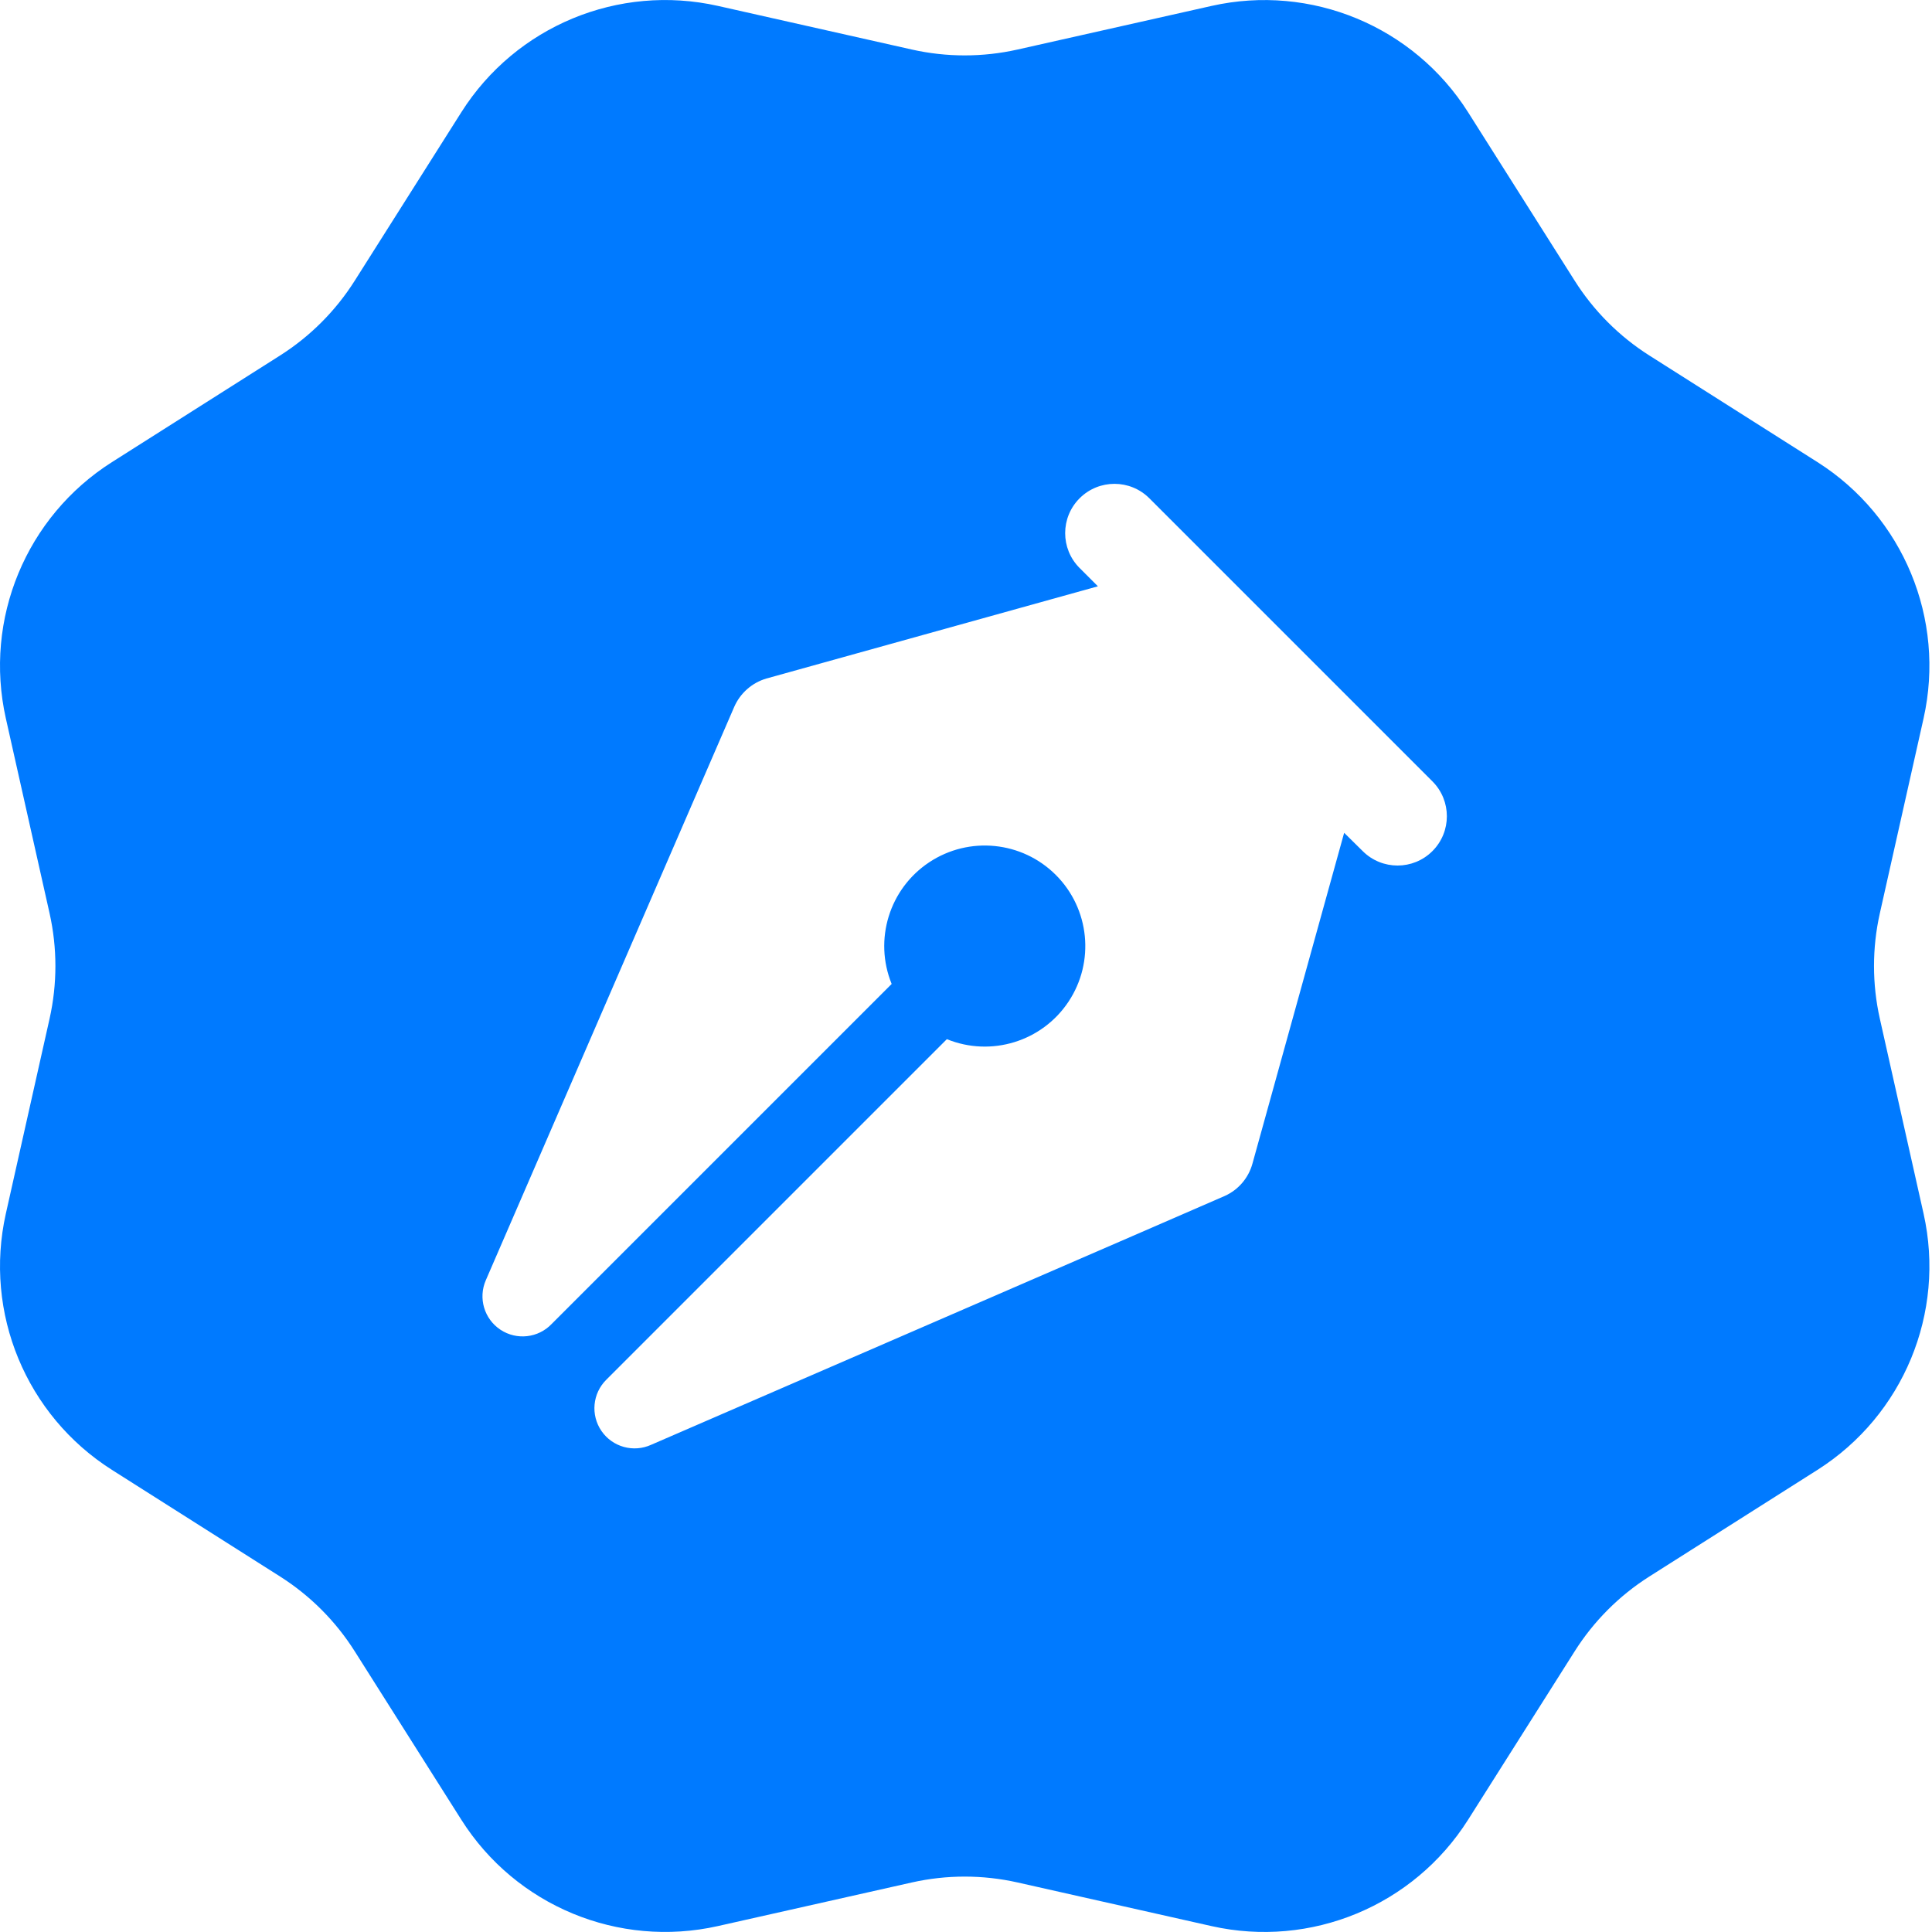
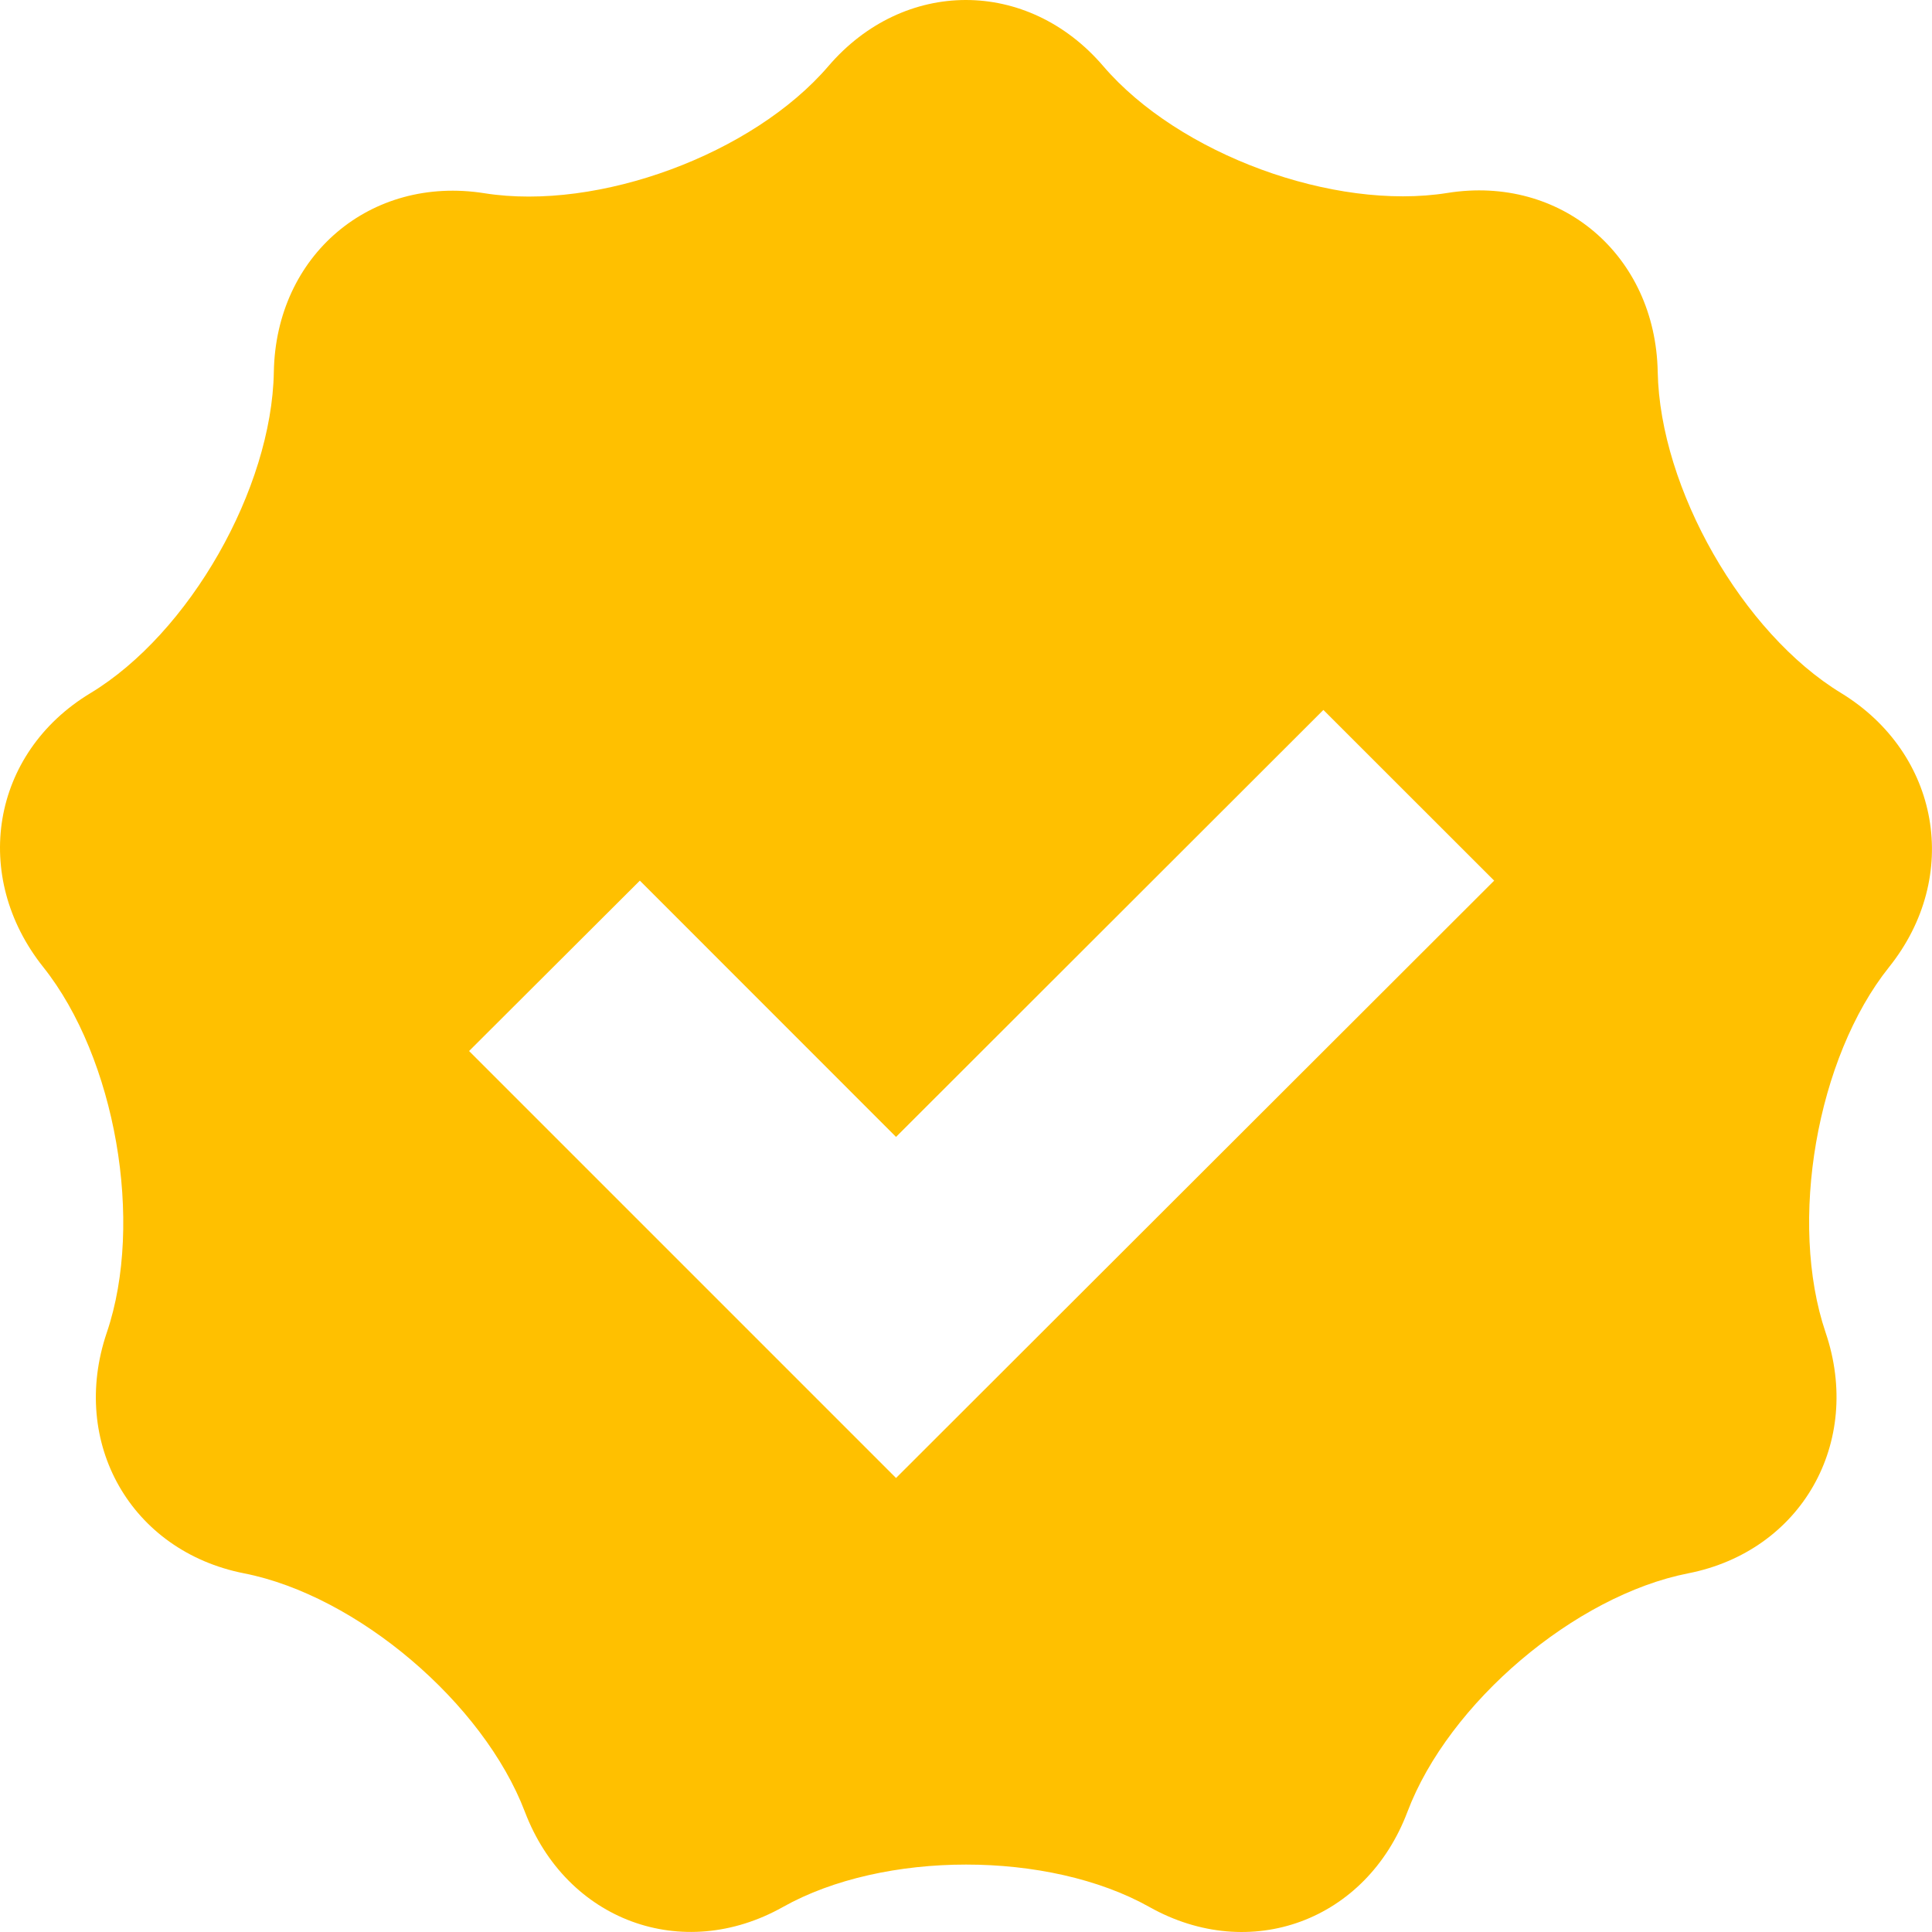
- <svg xmlns="http://www.w3.org/2000/svg" t="1689314151590" class="icon" viewBox="0 0 1024 1024" version="1.1" p-id="13737" width="200" height="200">
-   <path d="M483.332 997.738l-102.859 23.127a127.776 127.776 0 0 1-135.953-56.349l-56.477-89.251a127.776 127.776 0 0 0-39.483-39.61L59.309 779.051a127.776 127.776 0 0 1-56.221-135.761l23.191-103.37a127.776 127.776 0 0 0 0-55.838L3.087 380.71a127.776 127.776 0 0 1 56.221-135.761l89.251-56.605a127.776 127.776 0 0 0 39.483-39.61L244.519 59.483A127.776 127.776 0 0 1 380.536 3.134l102.795 23.127a127.776 127.776 0 0 0 55.966 0l102.859-23.127a127.776 127.776 0 0 1 135.953 56.349l56.477 89.251a127.776 127.776 0 0 0 39.483 39.61l89.251 56.605a127.776 127.776 0 0 1 56.221 135.761l-23.191 103.37a127.776 127.776 0 0 0 0 55.838l23.191 103.37a127.776 127.776 0 0 1-56.221 135.761l-89.251 56.605a127.776 127.776 0 0 0-39.483 39.61l-56.477 89.251a127.776 127.776 0 0 1-136.017 56.349l-102.795-23.127a127.776 127.776 0 0 0-55.966 0z m18.527-446.959l-180.483 180.483a21.275 21.275 0 0 0 23.766 34.499s300.656-130.331 304.106-131.928a26.45 26.45 0 0 0 14.566-17.058l48.619-175.372 9.839 9.711a26.066 26.066 0 1 0 36.927-36.991L609.191 264.115a26.066 26.066 0 1 0-36.991 36.927l9.711 9.711-175.691 48.874a26.897 26.897 0 0 0-17.058 15.014l-131.673 303.914a21.275 21.275 0 0 0 34.947 23.127l180.163-180.163a53.282 53.282 0 1 1 29.261 29.261z" fill="#007AFF" p-id="13738" />
+ <svg xmlns="http://www.w3.org/2000/svg" t="1689578646800" class="icon" viewBox="0 0 1024 1024" version="1.1" p-id="33798" width="200" height="200">
+   <path d="M975.902 367.375c-52.326-31.795-96.101-108.44-97.279-170.289s-51.199-104.447-111.461-94.821-142.386-20.48-182.423-67.225-105.624-46.694-145.662 0S317.119 111.992 256.755 102.418s-110.54 32.87-111.615 94.719-44.646 138.494-97.279 170.289-63.231 97.074-24.934 145.15 53.555 135.166 33.689 193.687 12.851 115.864 72.754 127.64 126.872 68.71 148.837 126.411 83.455 80.383 136.754 50.431 140.798-30.003 194.251 0 114.943 7.322 136.754-50.431 88.831-114.635 148.785-126.411 92.671-69.222 72.857-127.64-4.813-145.611 33.638-193.687 26.88-113.202-25.344-145.202zM474.915 783.37l-226.301-226.301 90.521-90.316 135.781 135.832 226.506-226.301 90.521 90.469L474.915 783.37z" fill="#FFC000" p-id="33799" />
</svg>
